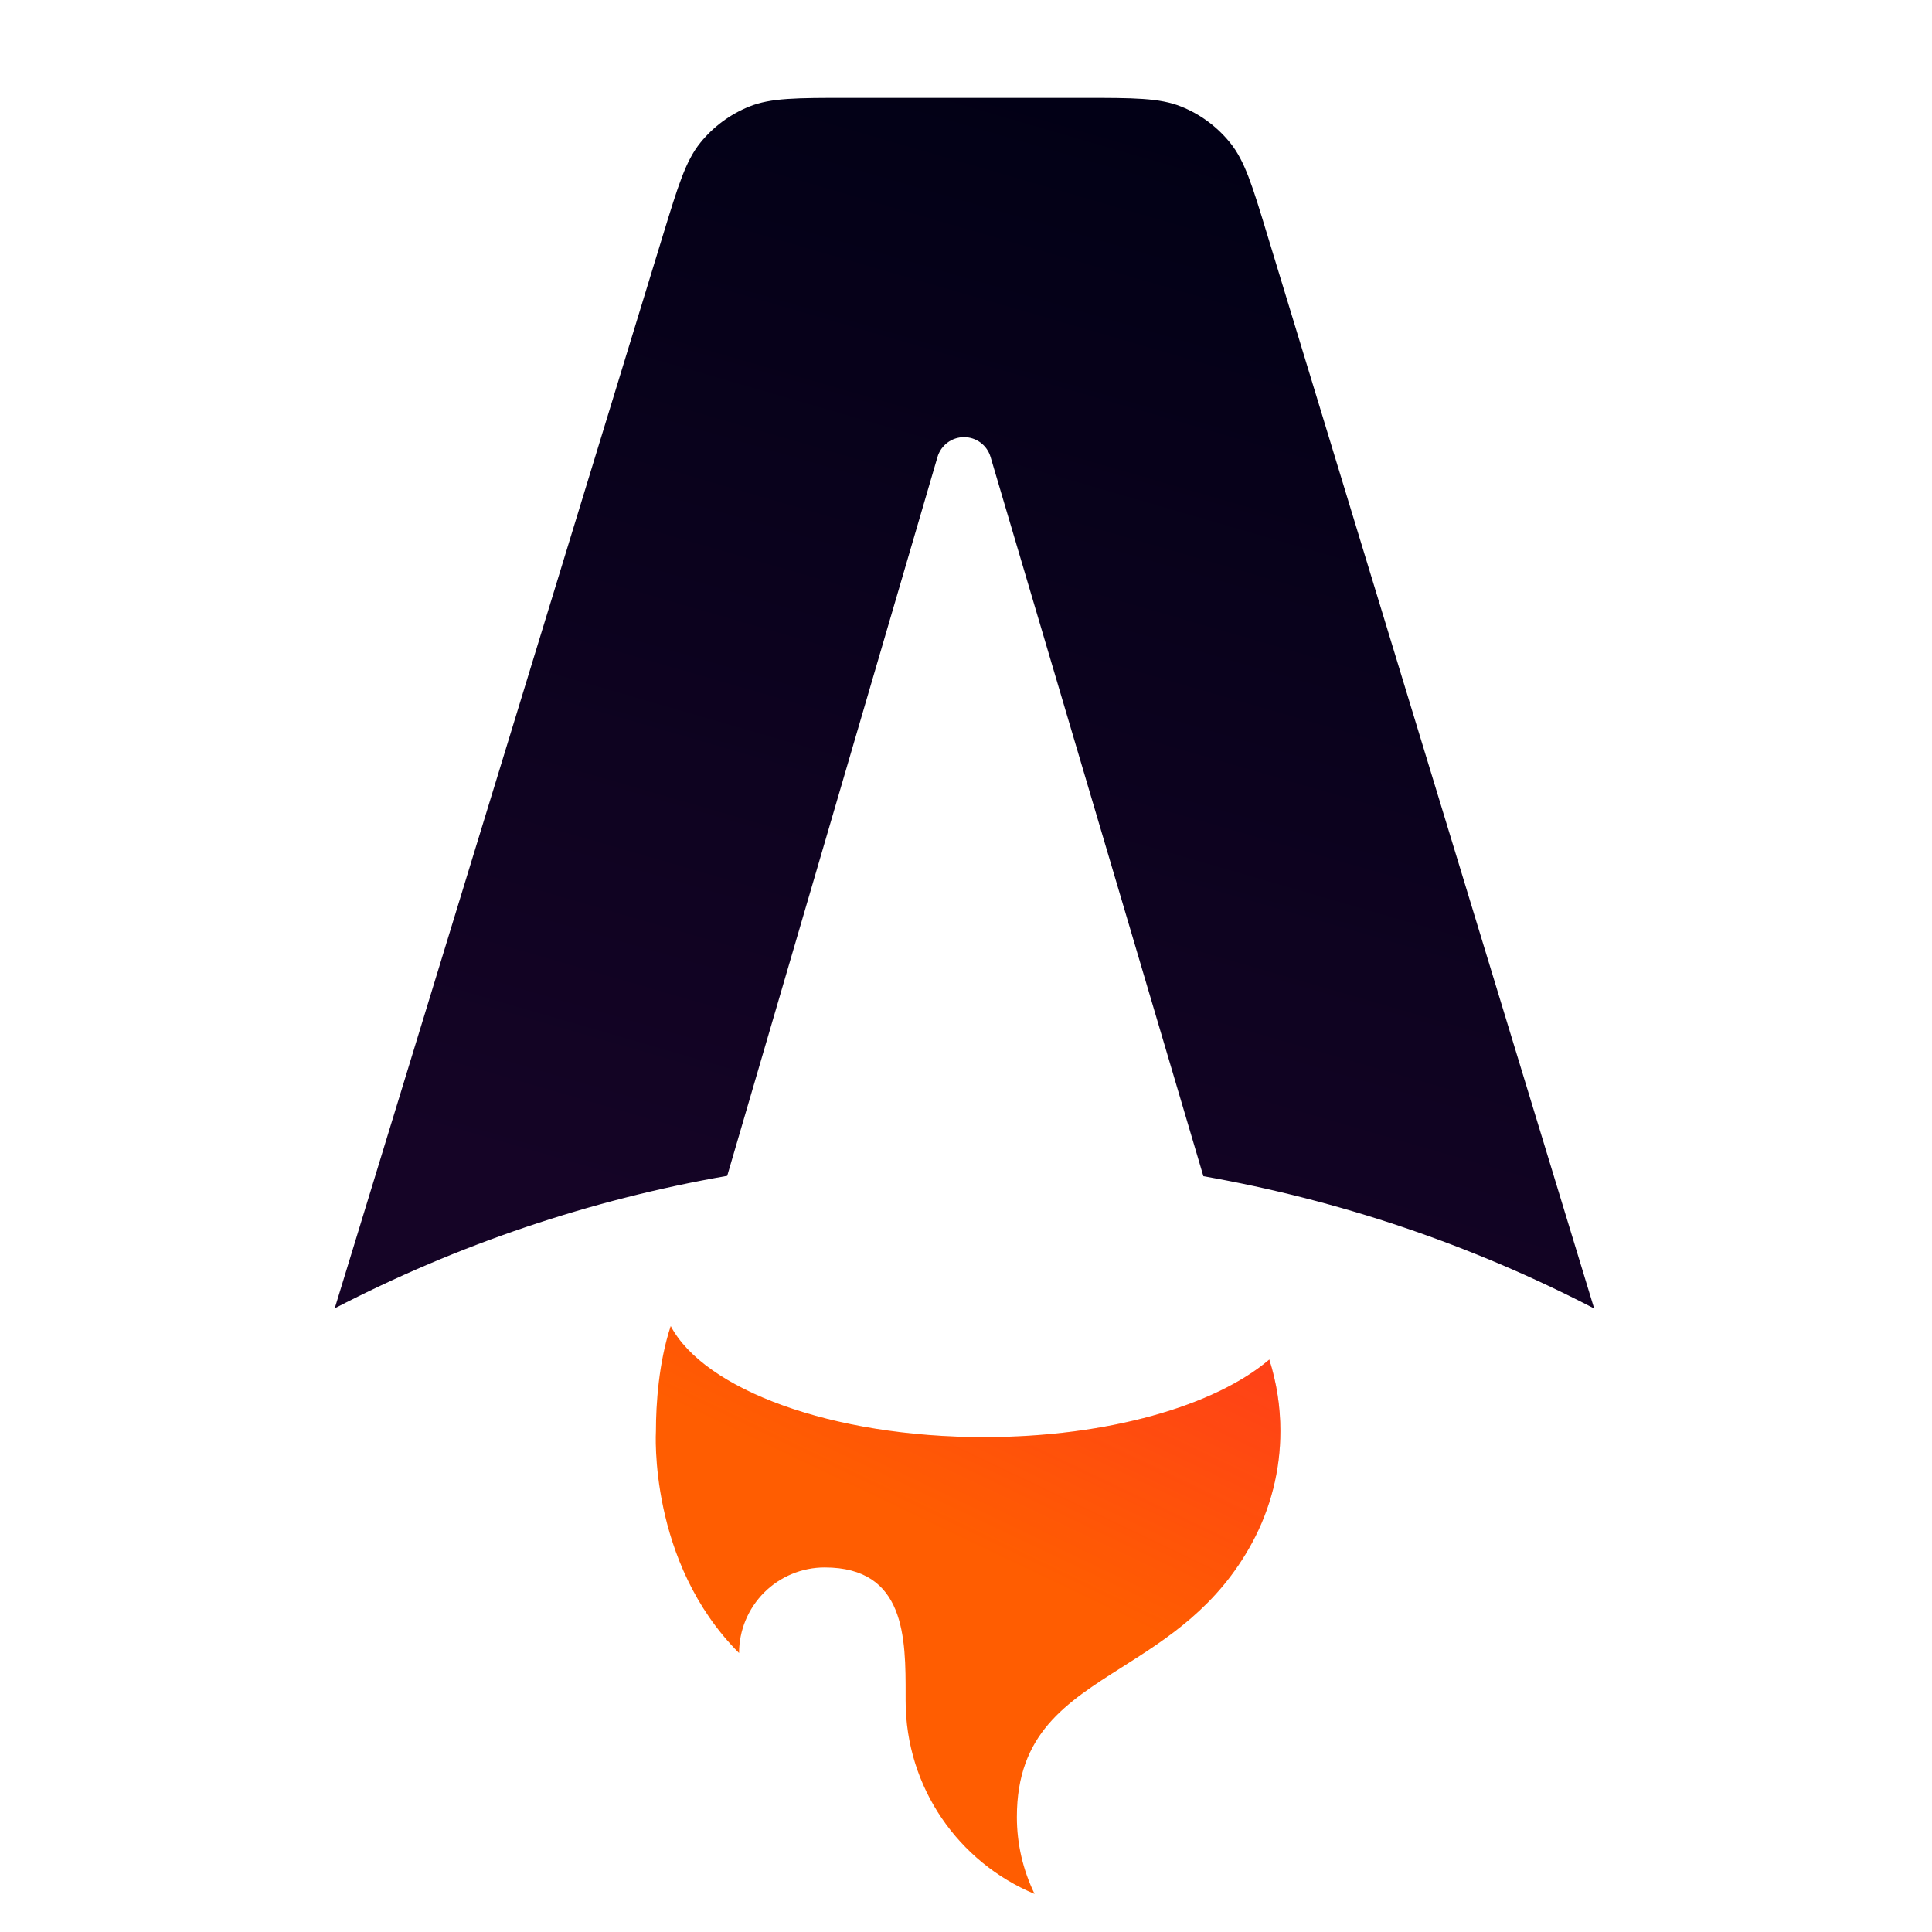
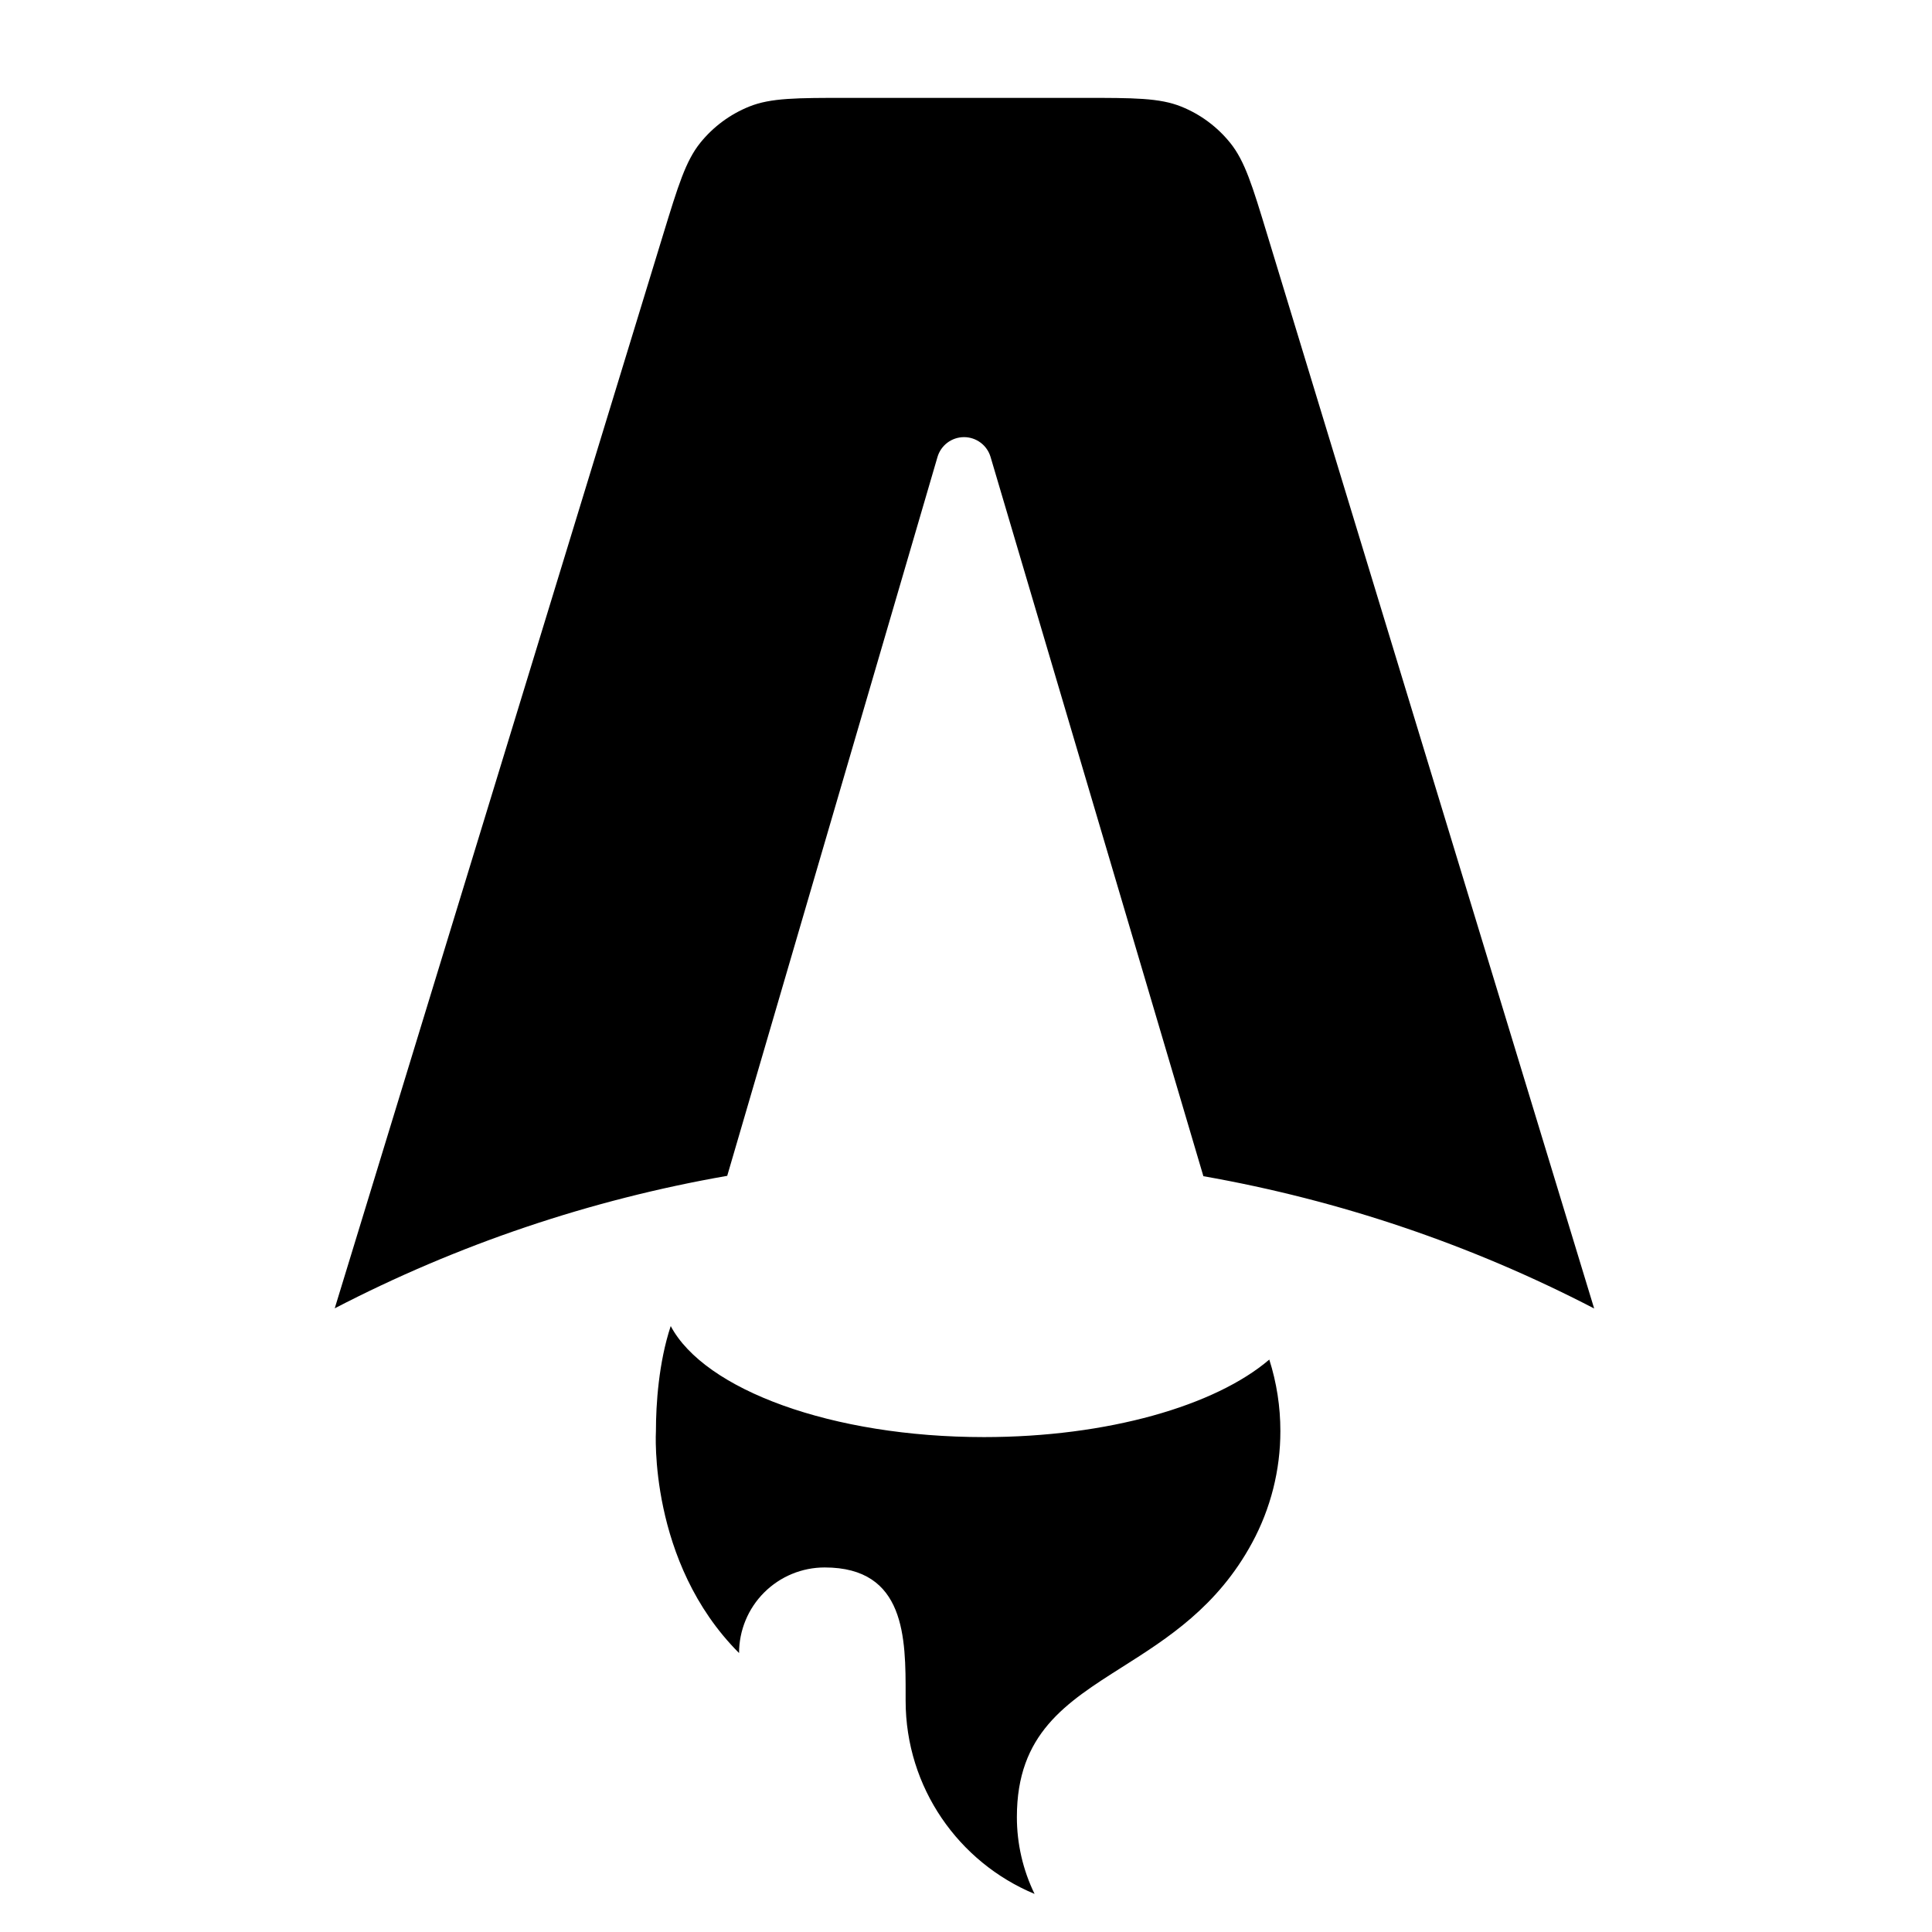
<svg xmlns="http://www.w3.org/2000/svg" width="128" height="128" viewBox="0 0 128 128" fill="none">
-   <path d="M81.504 9.465C82.477 10.672 82.973 12.301 83.961 15.555L105.617 86.691C97.483 82.47 88.752 79.514 79.727 77.926L65.629 30.28C65.517 29.899 65.286 29.565 64.968 29.327C64.65 29.089 64.264 28.961 63.867 28.962C63.471 28.962 63.084 29.091 62.767 29.33C62.45 29.568 62.219 29.903 62.109 30.284L48.18 77.902C39.115 79.483 30.345 82.444 22.177 86.68L43.935 15.54C44.931 12.29 45.427 10.664 46.399 9.457C47.258 8.395 48.374 7.57 49.642 7.059C51.075 6.484 52.778 6.484 56.177 6.484H71.72C75.122 6.484 76.825 6.484 78.263 7.063C79.531 7.573 80.646 8.4 81.504 9.465Z" fill="url(#paint0_linear_871_2)" />
-   <path d="M84.094 90.075C80.524 93.129 73.398 95.212 65.191 95.212C55.121 95.212 46.676 92.075 44.437 87.856C43.637 90.273 43.457 93.04 43.457 94.809C43.457 94.809 42.93 103.484 48.965 109.519C48.965 108.775 49.112 108.037 49.397 107.349C49.682 106.661 50.1 106.036 50.626 105.509C51.153 104.982 51.778 104.565 52.467 104.28C53.155 103.995 53.892 103.848 54.637 103.848C60.007 103.848 60.004 108.531 60 112.336V112.672C60 118.445 63.527 123.391 68.543 125.477C67.77 123.889 67.369 122.146 67.371 120.379C67.371 114.871 70.601 112.824 74.359 110.441C77.348 108.547 80.668 106.441 82.953 102.219C84.186 99.945 84.831 97.397 84.828 94.809C84.829 93.203 84.582 91.605 84.094 90.075Z" fill="#FF5D01" />
-   <path d="M84.094 90.075C80.524 93.129 73.398 95.212 65.191 95.212C55.121 95.212 46.676 92.075 44.437 87.856C43.637 90.273 43.457 93.04 43.457 94.809C43.457 94.809 42.93 103.484 48.965 109.519C48.965 108.775 49.112 108.037 49.397 107.349C49.682 106.661 50.1 106.036 50.626 105.509C51.153 104.982 51.778 104.565 52.467 104.28C53.155 103.995 53.892 103.848 54.637 103.848C60.007 103.848 60.004 108.531 60 112.336V112.672C60 118.445 63.527 123.391 68.543 125.477C67.77 123.889 67.369 122.146 67.371 120.379C67.371 114.871 70.601 112.824 74.359 110.441C77.348 108.547 80.668 106.441 82.953 102.219C84.186 99.945 84.831 97.397 84.828 94.809C84.829 93.203 84.582 91.605 84.094 90.075Z" fill="url(#paint1_linear_871_2)" />
-   <defs>
-     <linearGradient id="paint0_linear_871_2" x1="88.299" y1="2.712" x2="63.895" y2="86.691" gradientUnits="userSpaceOnUse">
-       <stop stop-color="#000014" />
-       <stop offset="1" stop-color="#150426" />
-     </linearGradient>
-     <linearGradient id="paint1_linear_871_2" x1="100.168" y1="65.246" x2="79.033" y2="109.491" gradientUnits="userSpaceOnUse">
-       <stop stop-color="#FF1639" />
-       <stop offset="1" stop-color="#FF1639" stop-opacity="0" />
-     </linearGradient>
-   </defs>
+   <path d="M81.504 9.465C82.477 10.672 82.973 12.301 83.961 15.555L105.617 86.691C97.483 82.469 88.752 79.514 79.727 77.926L65.629 30.28C65.517 29.899 65.286 29.564 64.968 29.327C64.65 29.089 64.264 28.961 63.867 28.961C63.471 28.962 63.084 29.091 62.767 29.329C62.45 29.568 62.219 29.903 62.109 30.284L48.18 77.902C39.115 79.483 30.345 82.443 22.177 86.68L43.935 15.54C44.931 12.29 45.427 10.664 46.399 9.457C47.258 8.394 48.374 7.569 49.642 7.059C51.075 6.484 52.778 6.484 56.177 6.484H71.72C75.122 6.484 76.825 6.484 78.263 7.063C79.531 7.573 80.646 8.4 81.504 9.465ZM84.094 90.075C80.524 93.129 73.398 95.211 65.191 95.211C55.121 95.211 46.676 92.074 44.437 87.855C43.637 90.273 43.457 93.039 43.457 94.809C43.457 94.809 42.93 103.484 48.965 109.519C48.965 108.774 49.111 108.037 49.397 107.348C49.682 106.66 50.099 106.035 50.626 105.509C51.153 104.982 51.778 104.564 52.466 104.279C53.154 103.994 53.892 103.848 54.637 103.848C60.007 103.848 60.004 108.531 60 112.336V112.672C60 118.445 63.527 123.391 68.543 125.477C67.77 123.889 67.369 122.145 67.371 120.379C67.371 114.871 70.601 112.824 74.359 110.441C77.348 108.547 80.668 106.441 82.953 102.219C84.186 99.944 84.831 97.397 84.828 94.809C84.829 93.202 84.582 91.606 84.094 90.075Z" fill="black" />
</svg>
